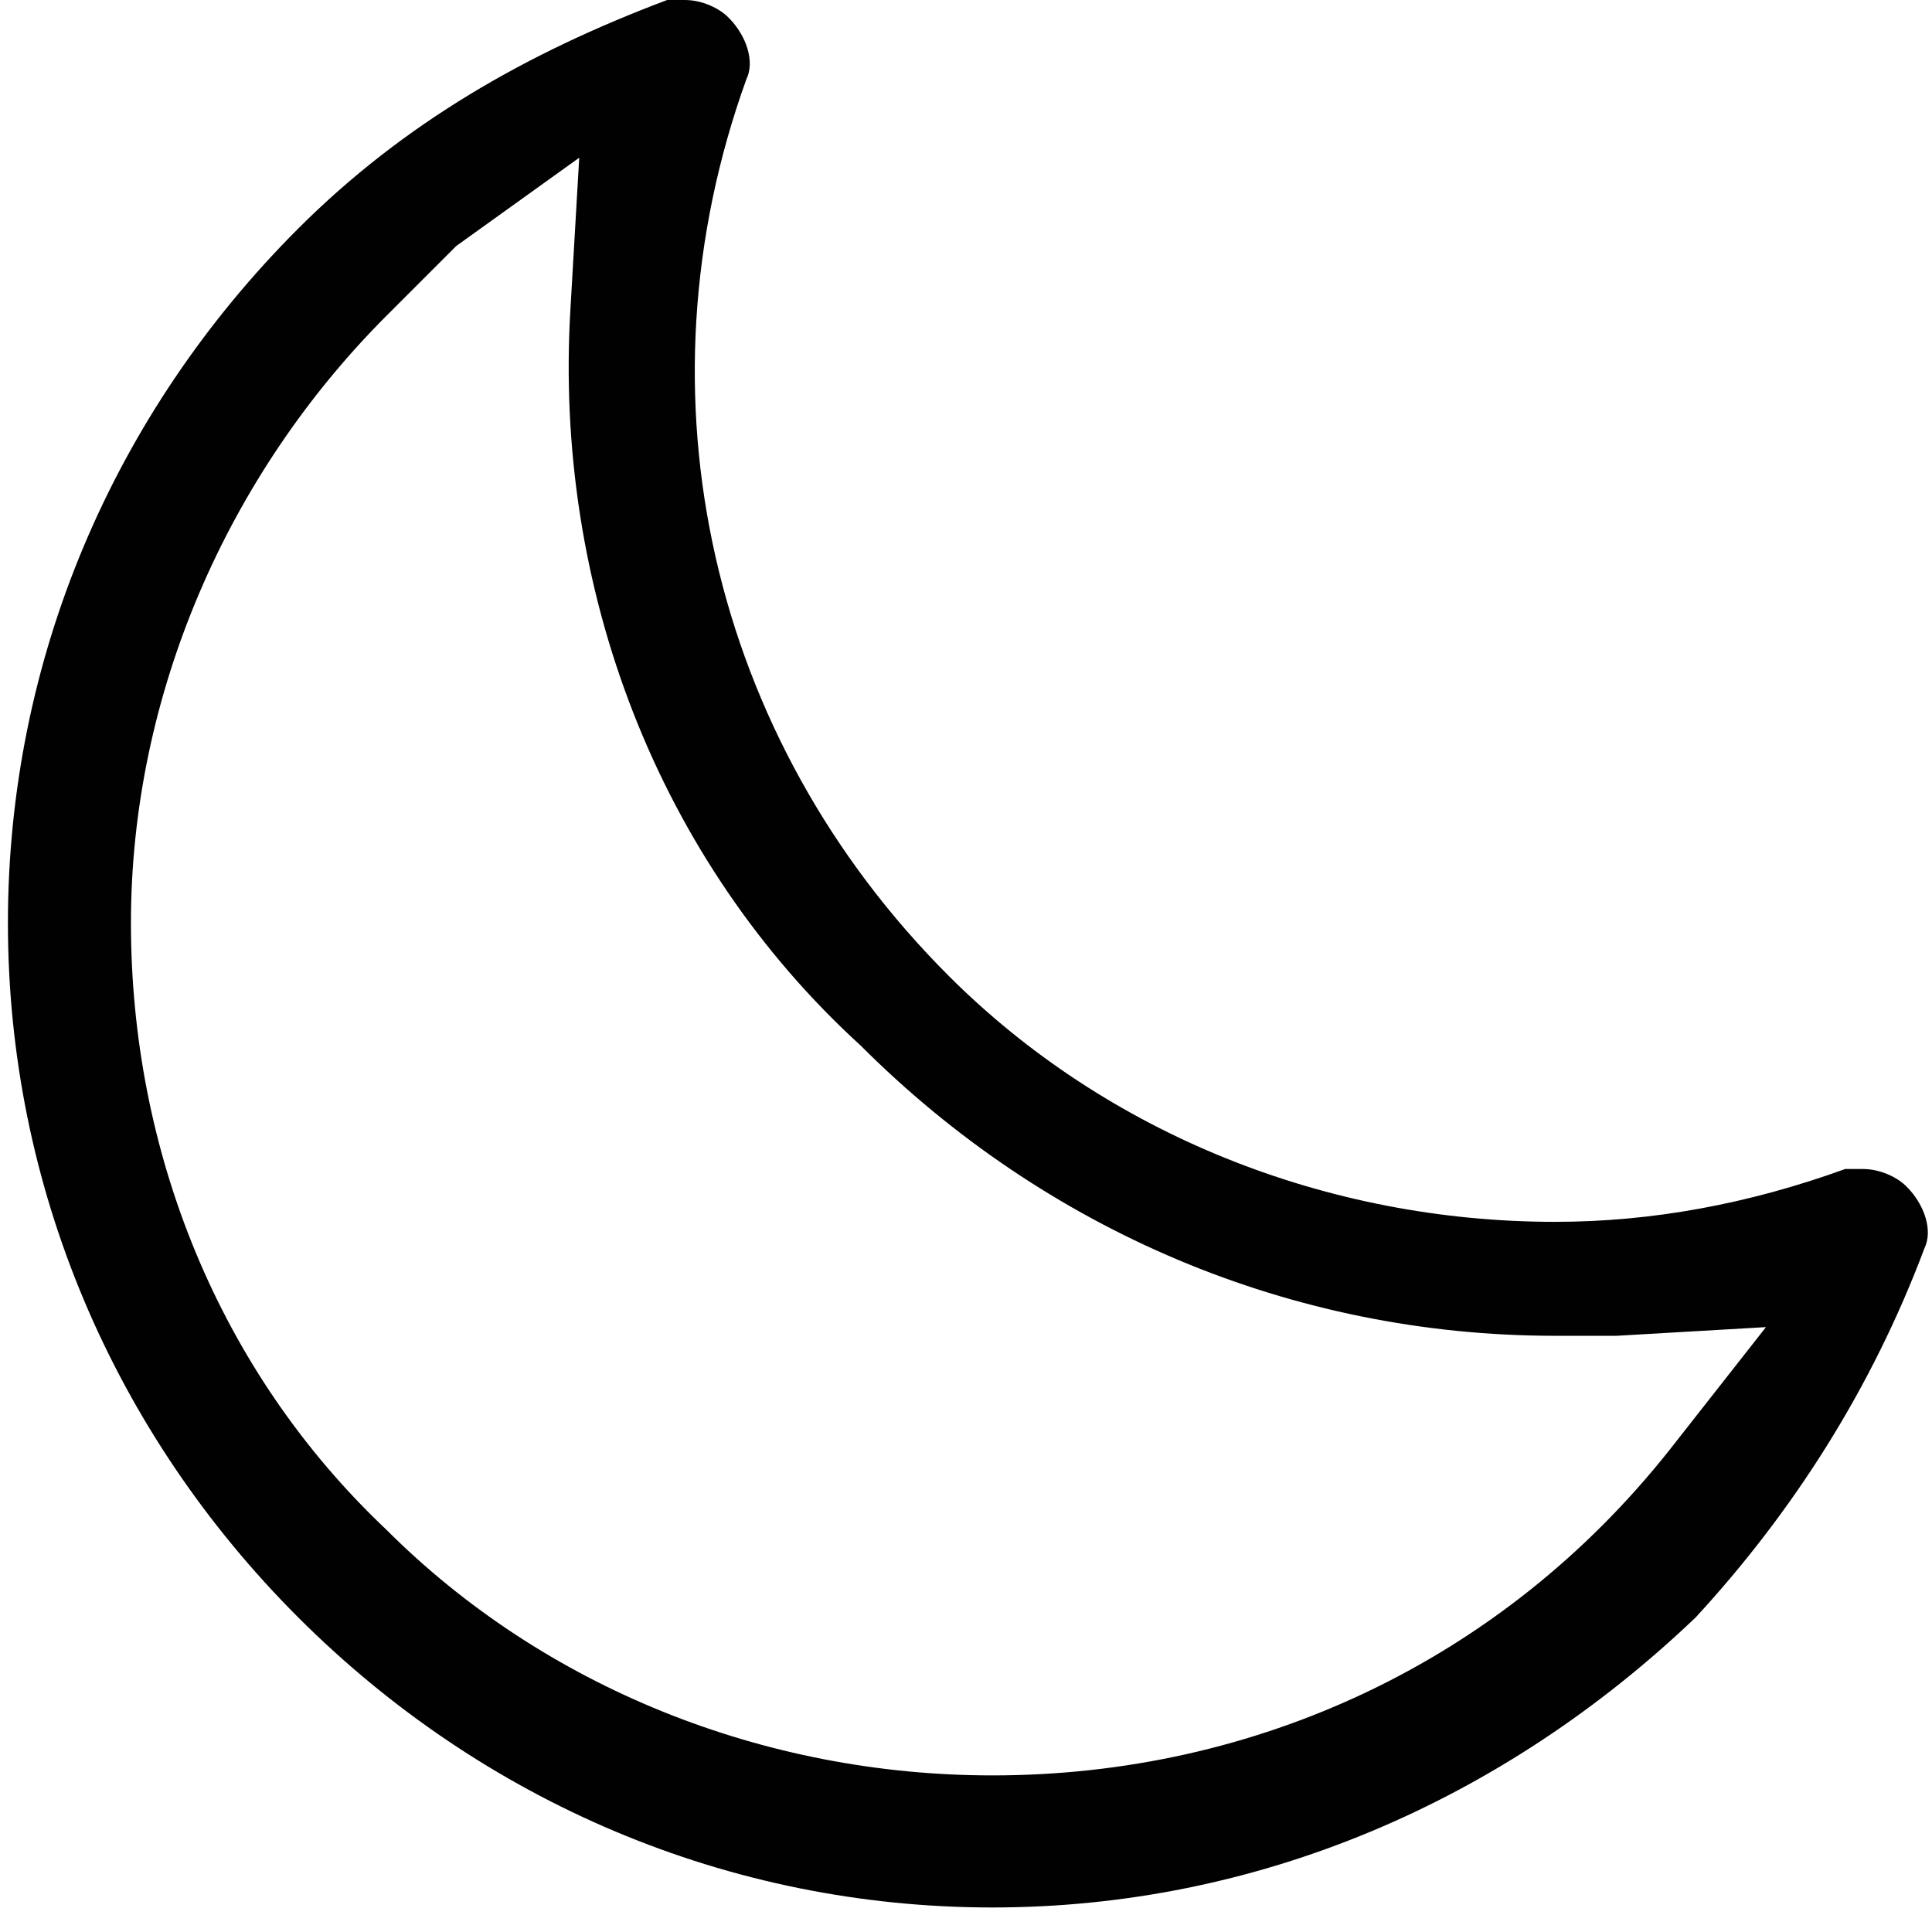
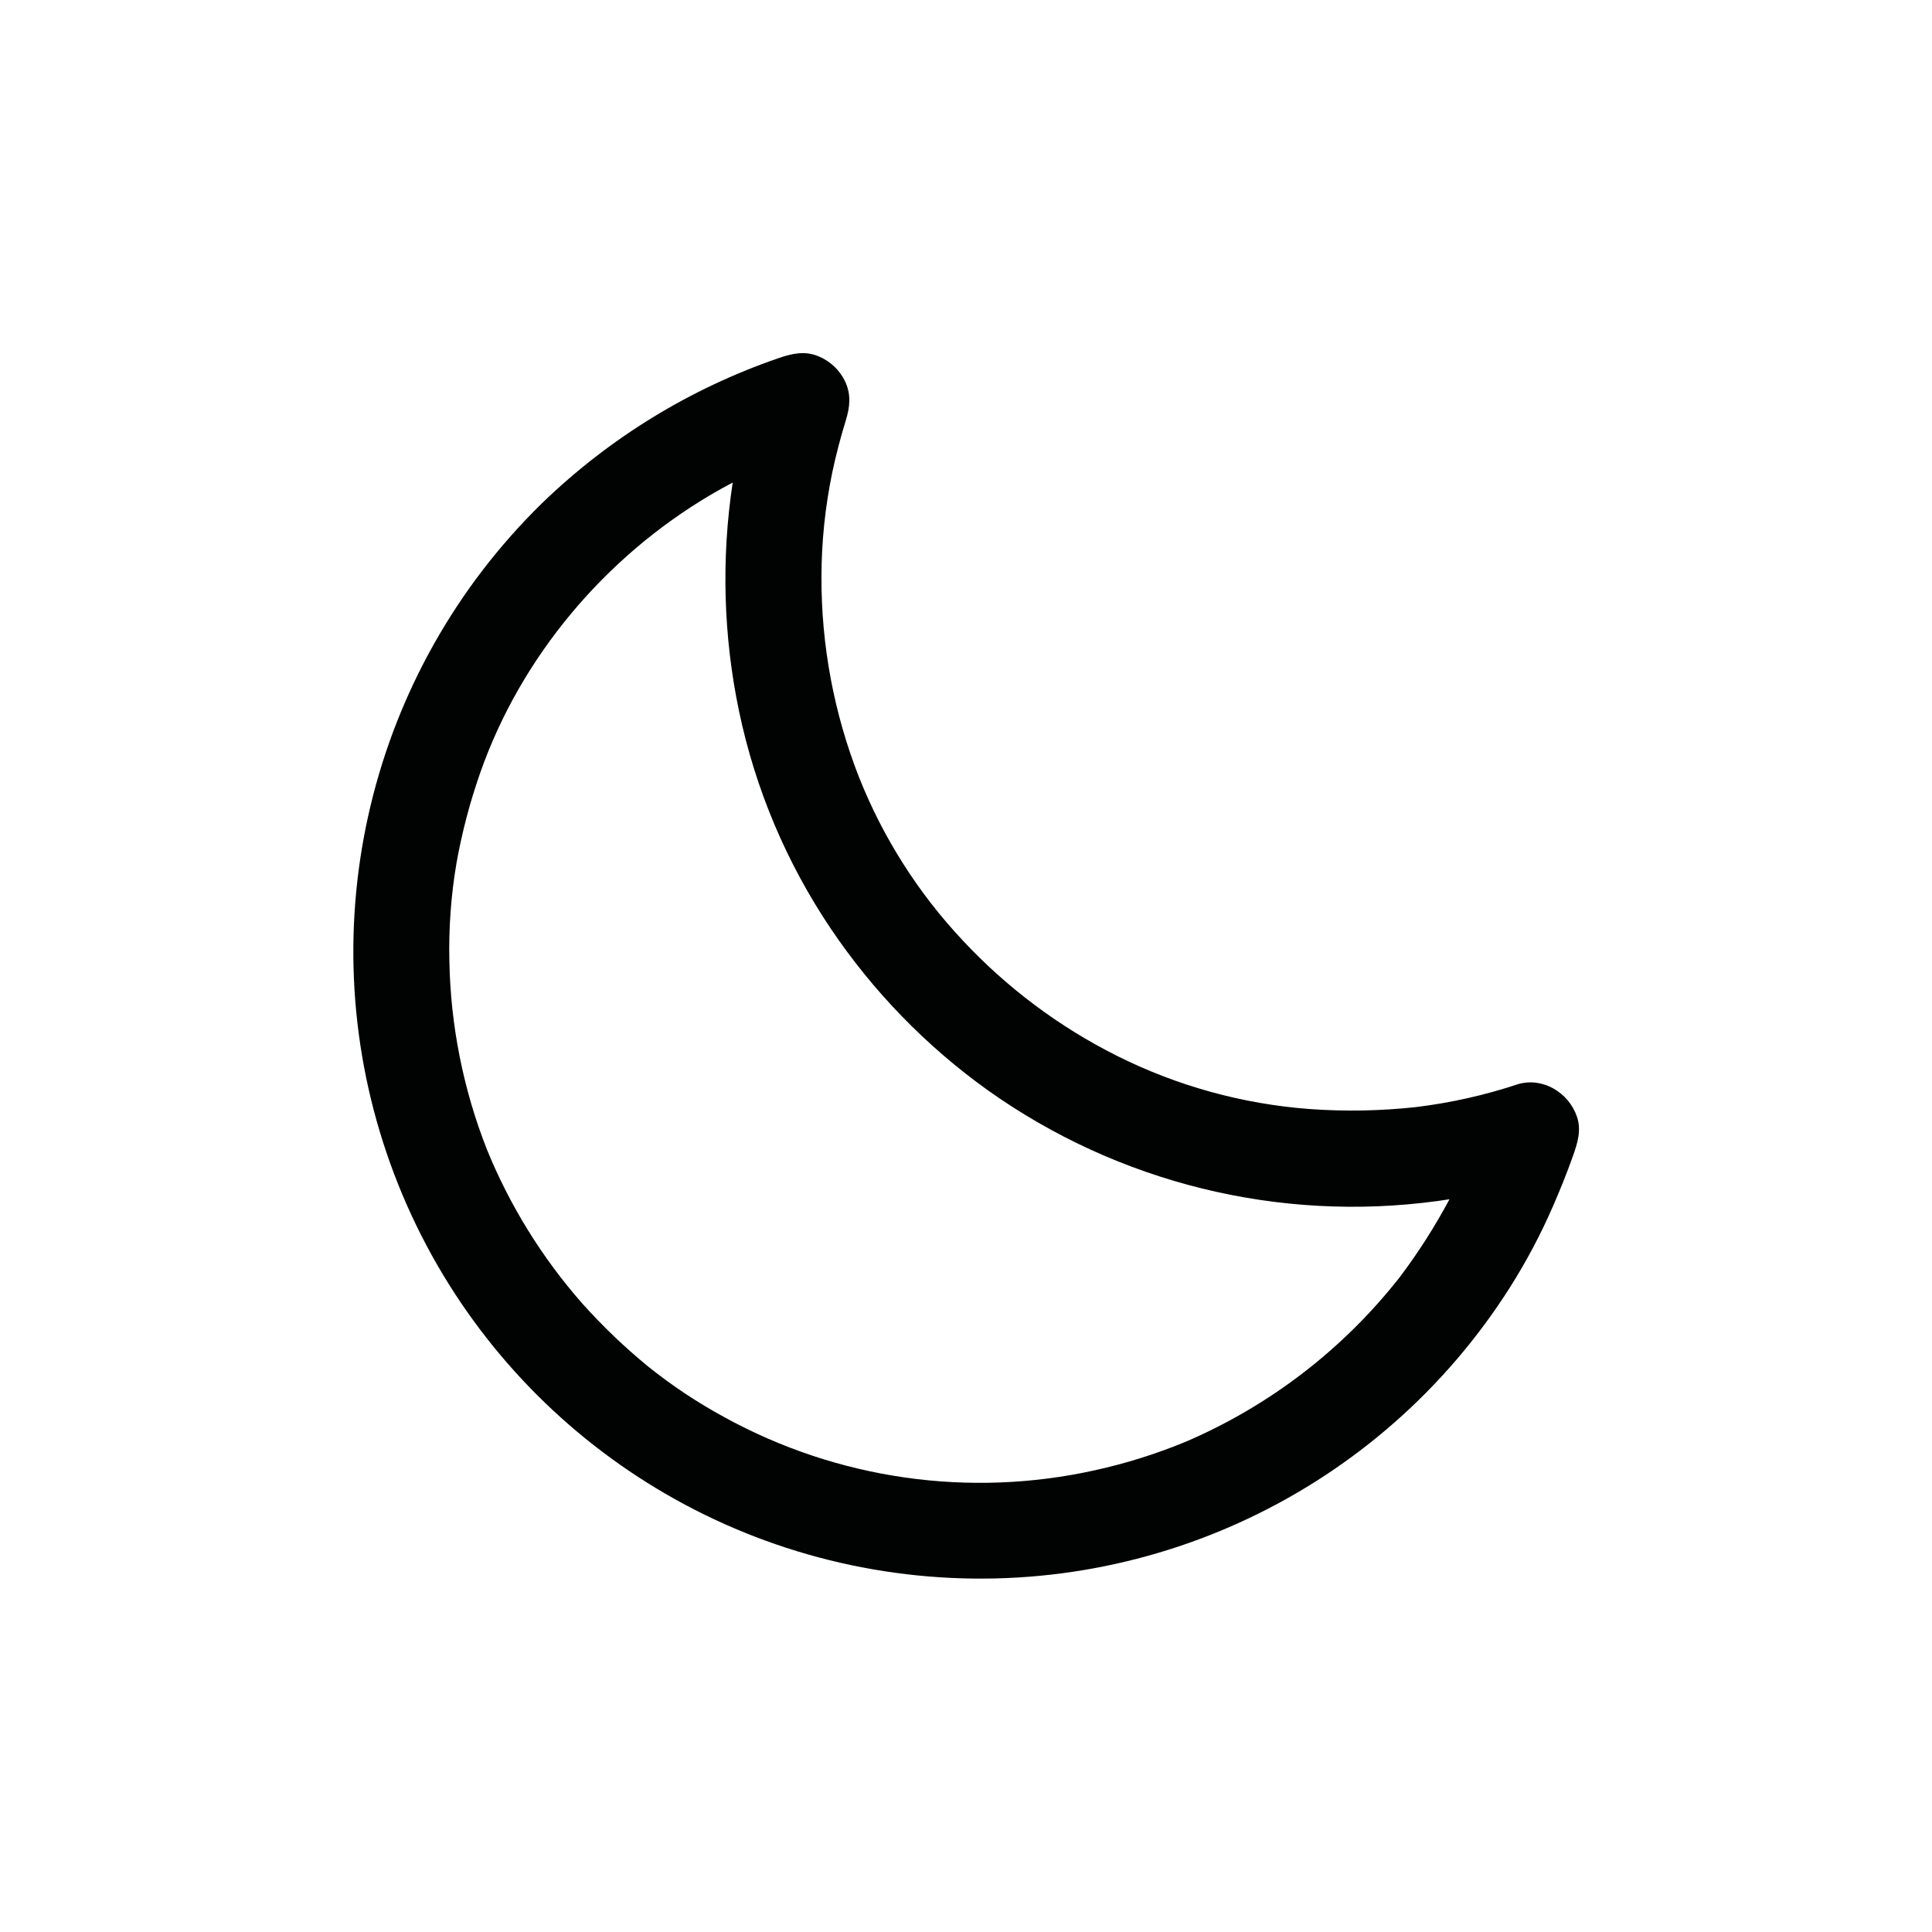
- <svg xmlns="http://www.w3.org/2000/svg" version="1.1" id="Layer_1" x="0px" y="0px" viewBox="0 0 512 512" enable-background="new 0 0 512 512" xml:space="preserve">
-   <path fill="#010101" d="M263,505.5c-69.9,0-135.1-28-184-76.9c-48.9-48.9-76.9-114.1-76.9-184s28-135.1,76.9-184  c28-28,60.6-46.6,97.8-60.6c2.3,0,4.7,0,4.7,0c4.7,0,9.3,2.3,11.6,4.7c4.7,4.7,7,11.6,4.7,16.3c-30.3,83.9-9.3,174.7,53.6,237.6  c41.9,41.9,100.2,65.2,160.7,65.2c25.6,0,51.2-4.7,76.9-14c2.3,0,4.7,0,4.7,0c4.7,0,9.3,2.3,11.6,4.7c4.7,4.7,7,11.6,4.7,16.3  c-14,37.3-34.9,69.9-60.6,97.8C398.1,477.6,332.9,505.5,263,505.5z M120.9,65.2c-7,7-11.6,11.6-18.6,18.6  C60.4,125.8,34.7,184,34.7,244.6S58,363.4,102.3,405.3c41.9,41.9,100.2,65.2,160.7,65.2c69.9,0,135.1-30.3,179.4-86.2l25.6-32.6  l-39.6,2.3c-4.7,0-11.6,0-16.3,0c-69.9,0-135.1-28-184-76.9c-53.6-48.9-81.5-121.1-76.9-195.7l2.3-39.6L120.9,65.2z" />
+ <svg xmlns="http://www.w3.org/2000/svg" id="Layer_1" data-name="Layer 1" viewBox="0 0 512 512">
+   <defs>
+     <style>.cls-1{fill:#010202;}</style>
+   </defs>
+   <path class="cls-1" d="M417.903,295.925c-2.159-6.366-9.042-10.552-15.645-8.6a138.734,138.734,0,0,1-27.011,6.061,155.657,155.657,0,0,1-28.142.523,136.775,136.775,0,0,1-51.132-14.118,144.373,144.373,0,0,1-40.825-30.553,137.075,137.075,0,0,1-27.45-43.14,144.15,144.15,0,0,1-10.002-53.26,136.885,136.885,0,0,1,2.896-27.778q1.458-6.861,3.531-13.572c1.118-3.616,1.491-6.873-.161-10.411a13.502,13.502,0,0,0-7.119-6.684c-3.619-1.473-6.94-.712-10.493.51a169.035,169.035,0,0,0-62.695,38.439A166.176,166.176,0,1,0,400.158,341.163a157.922,157.922,0,0,0,11.495-21.723c1.849-4.267,3.601-8.578,5.149-12.964C418.038,302.976,419.151,299.604,417.903,295.925Zm-46.833,42.377a144.365,144.365,0,0,1-56.89,43.793,143.081,143.081,0,0,1-23.959,7.524,140.605,140.605,0,0,1-98.202-14.021,135.557,135.557,0,0,1-20.253-13.457,155.917,155.917,0,0,1-17.494-16.748,144.292,144.292,0,0,1-25.252-40.814,143.669,143.669,0,0,1-9.933-49.881,136.172,136.172,0,0,1,1.889-25.977,154.169,154.169,0,0,1,6.295-23.949c10.776-30.706,33.043-57.093,60.985-73.592,1.945-1.148,3.922-2.241,5.916-3.303a170.986,170.986,0,0,0,1.683,60.613,163.091,163.091,0,0,0,24.369,57.694A168.113,168.113,0,0,0,261.75,288.908a166.808,166.808,0,0,0,119.234,29.373c1.05-.143,2.096-.304,3.143-.466A157.722,157.722,0,0,1,371.07,338.302Z" />
</svg>
